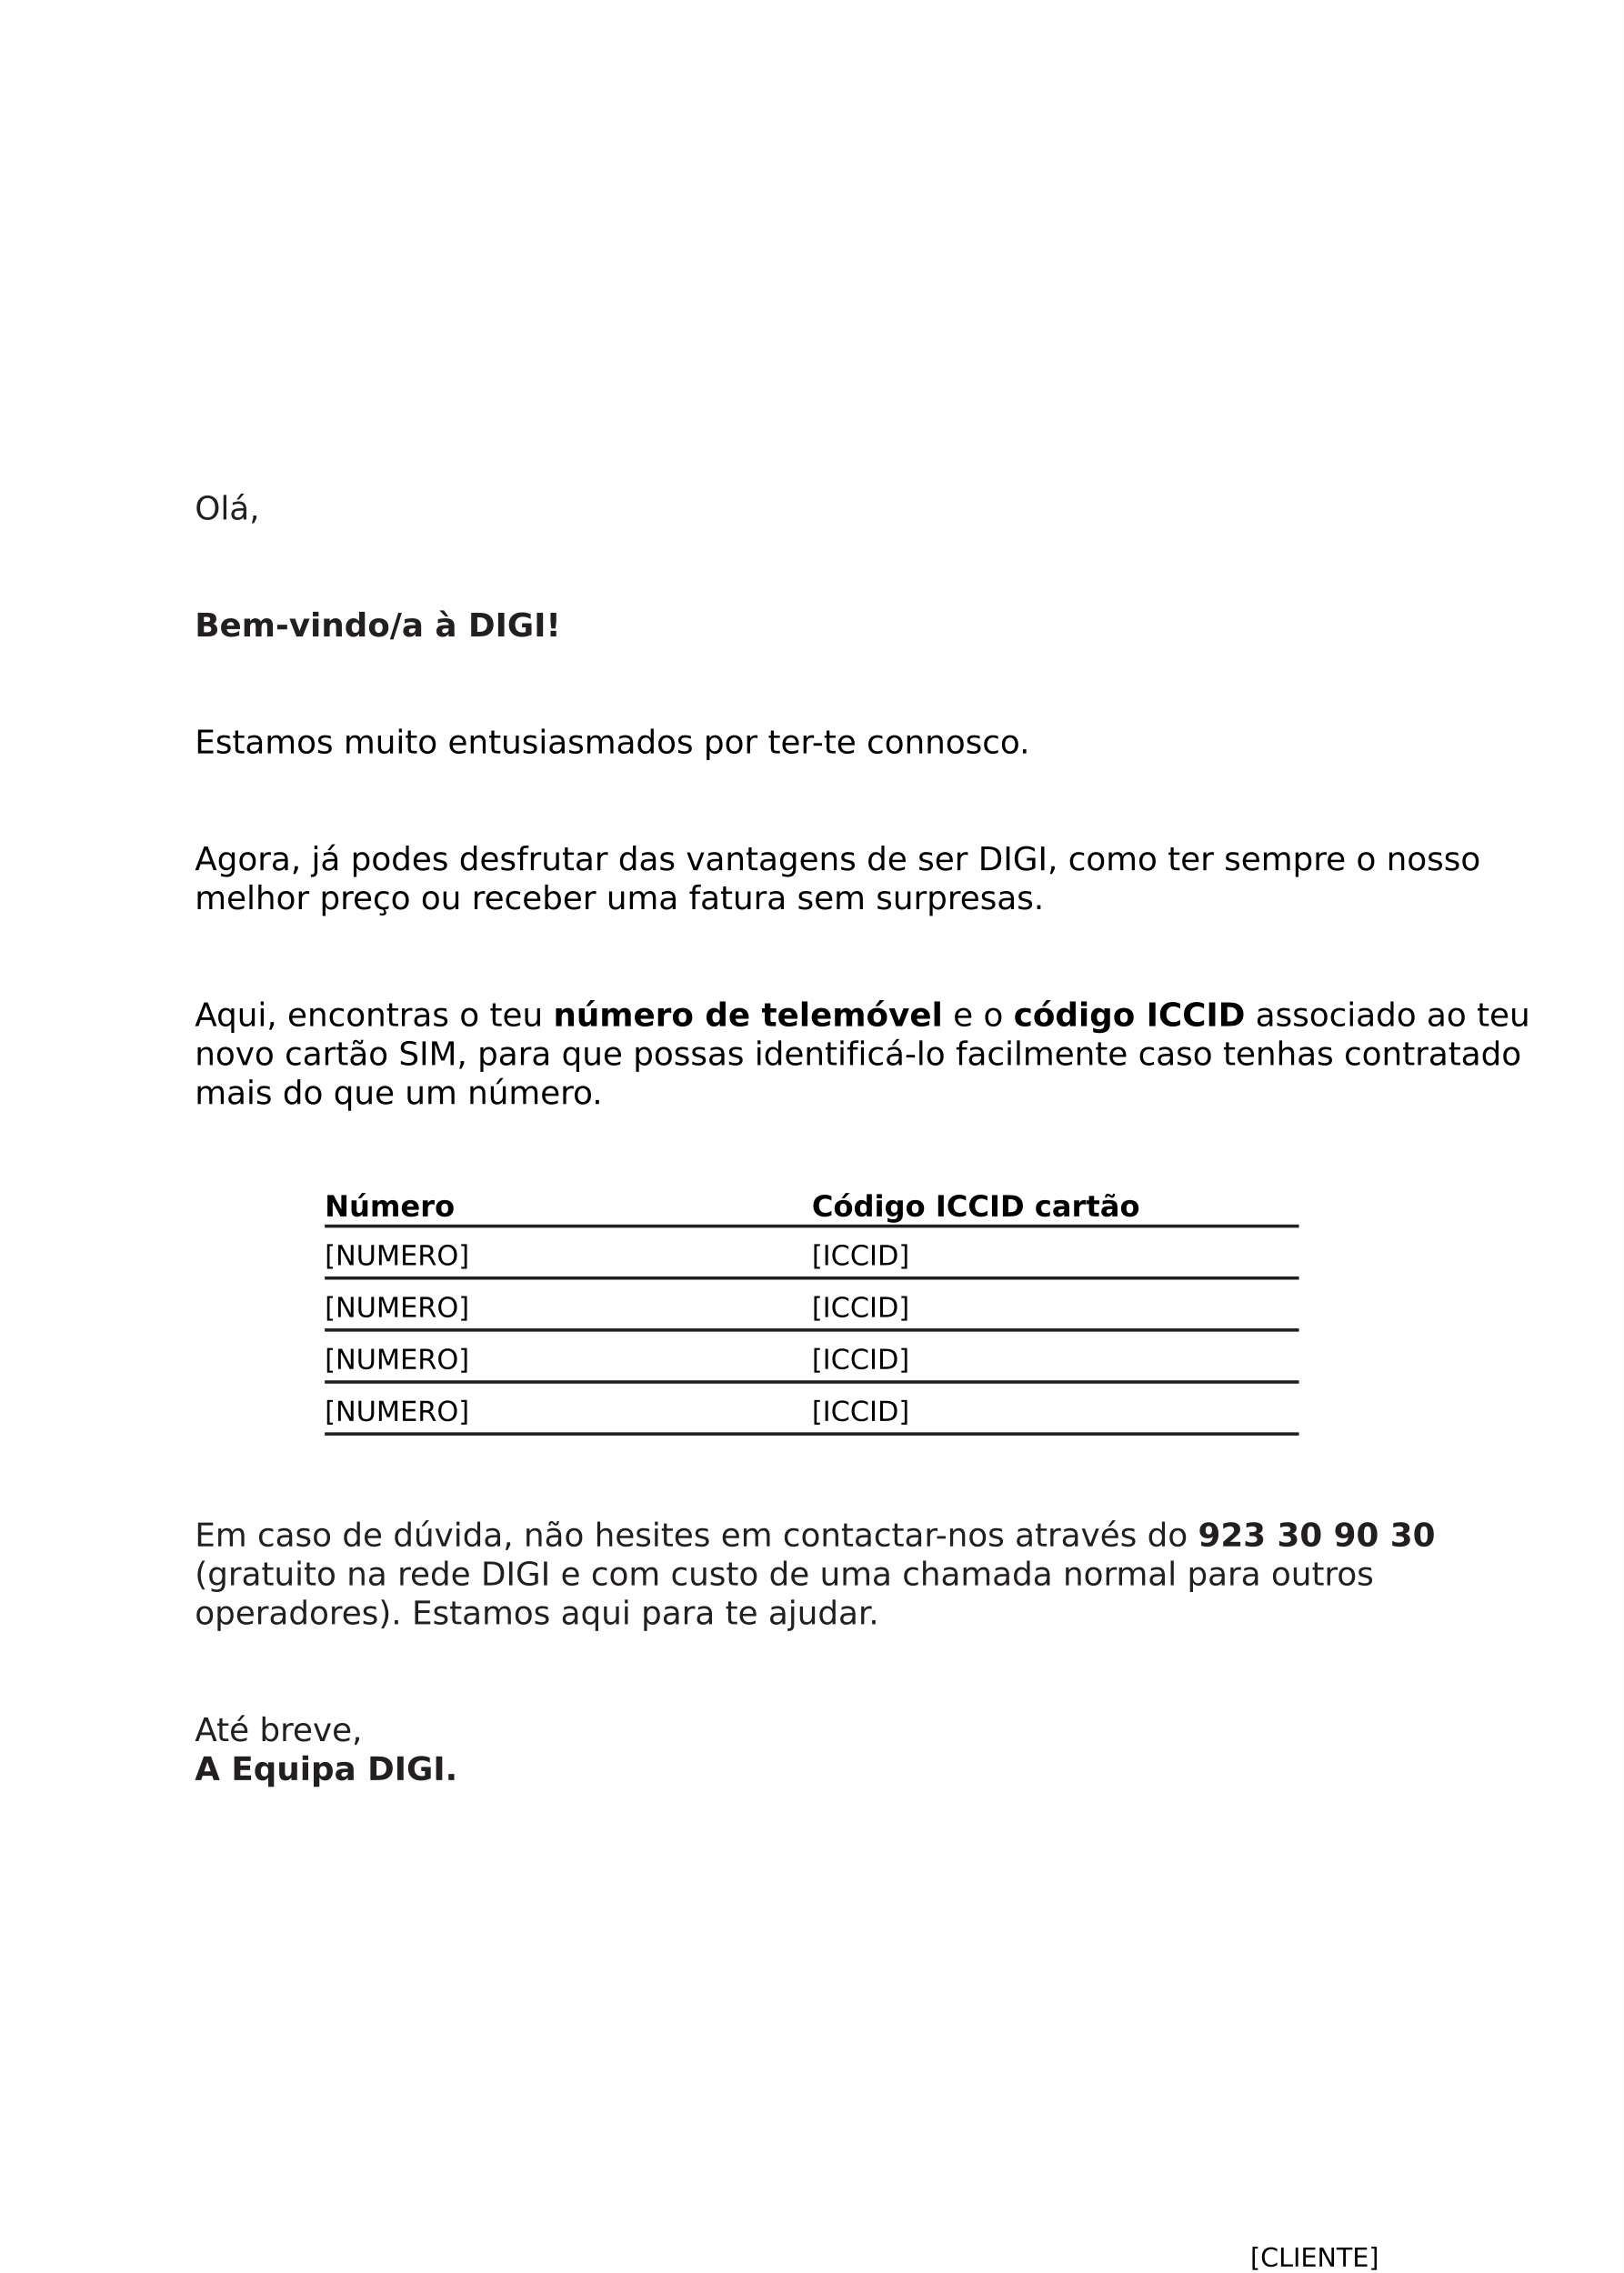
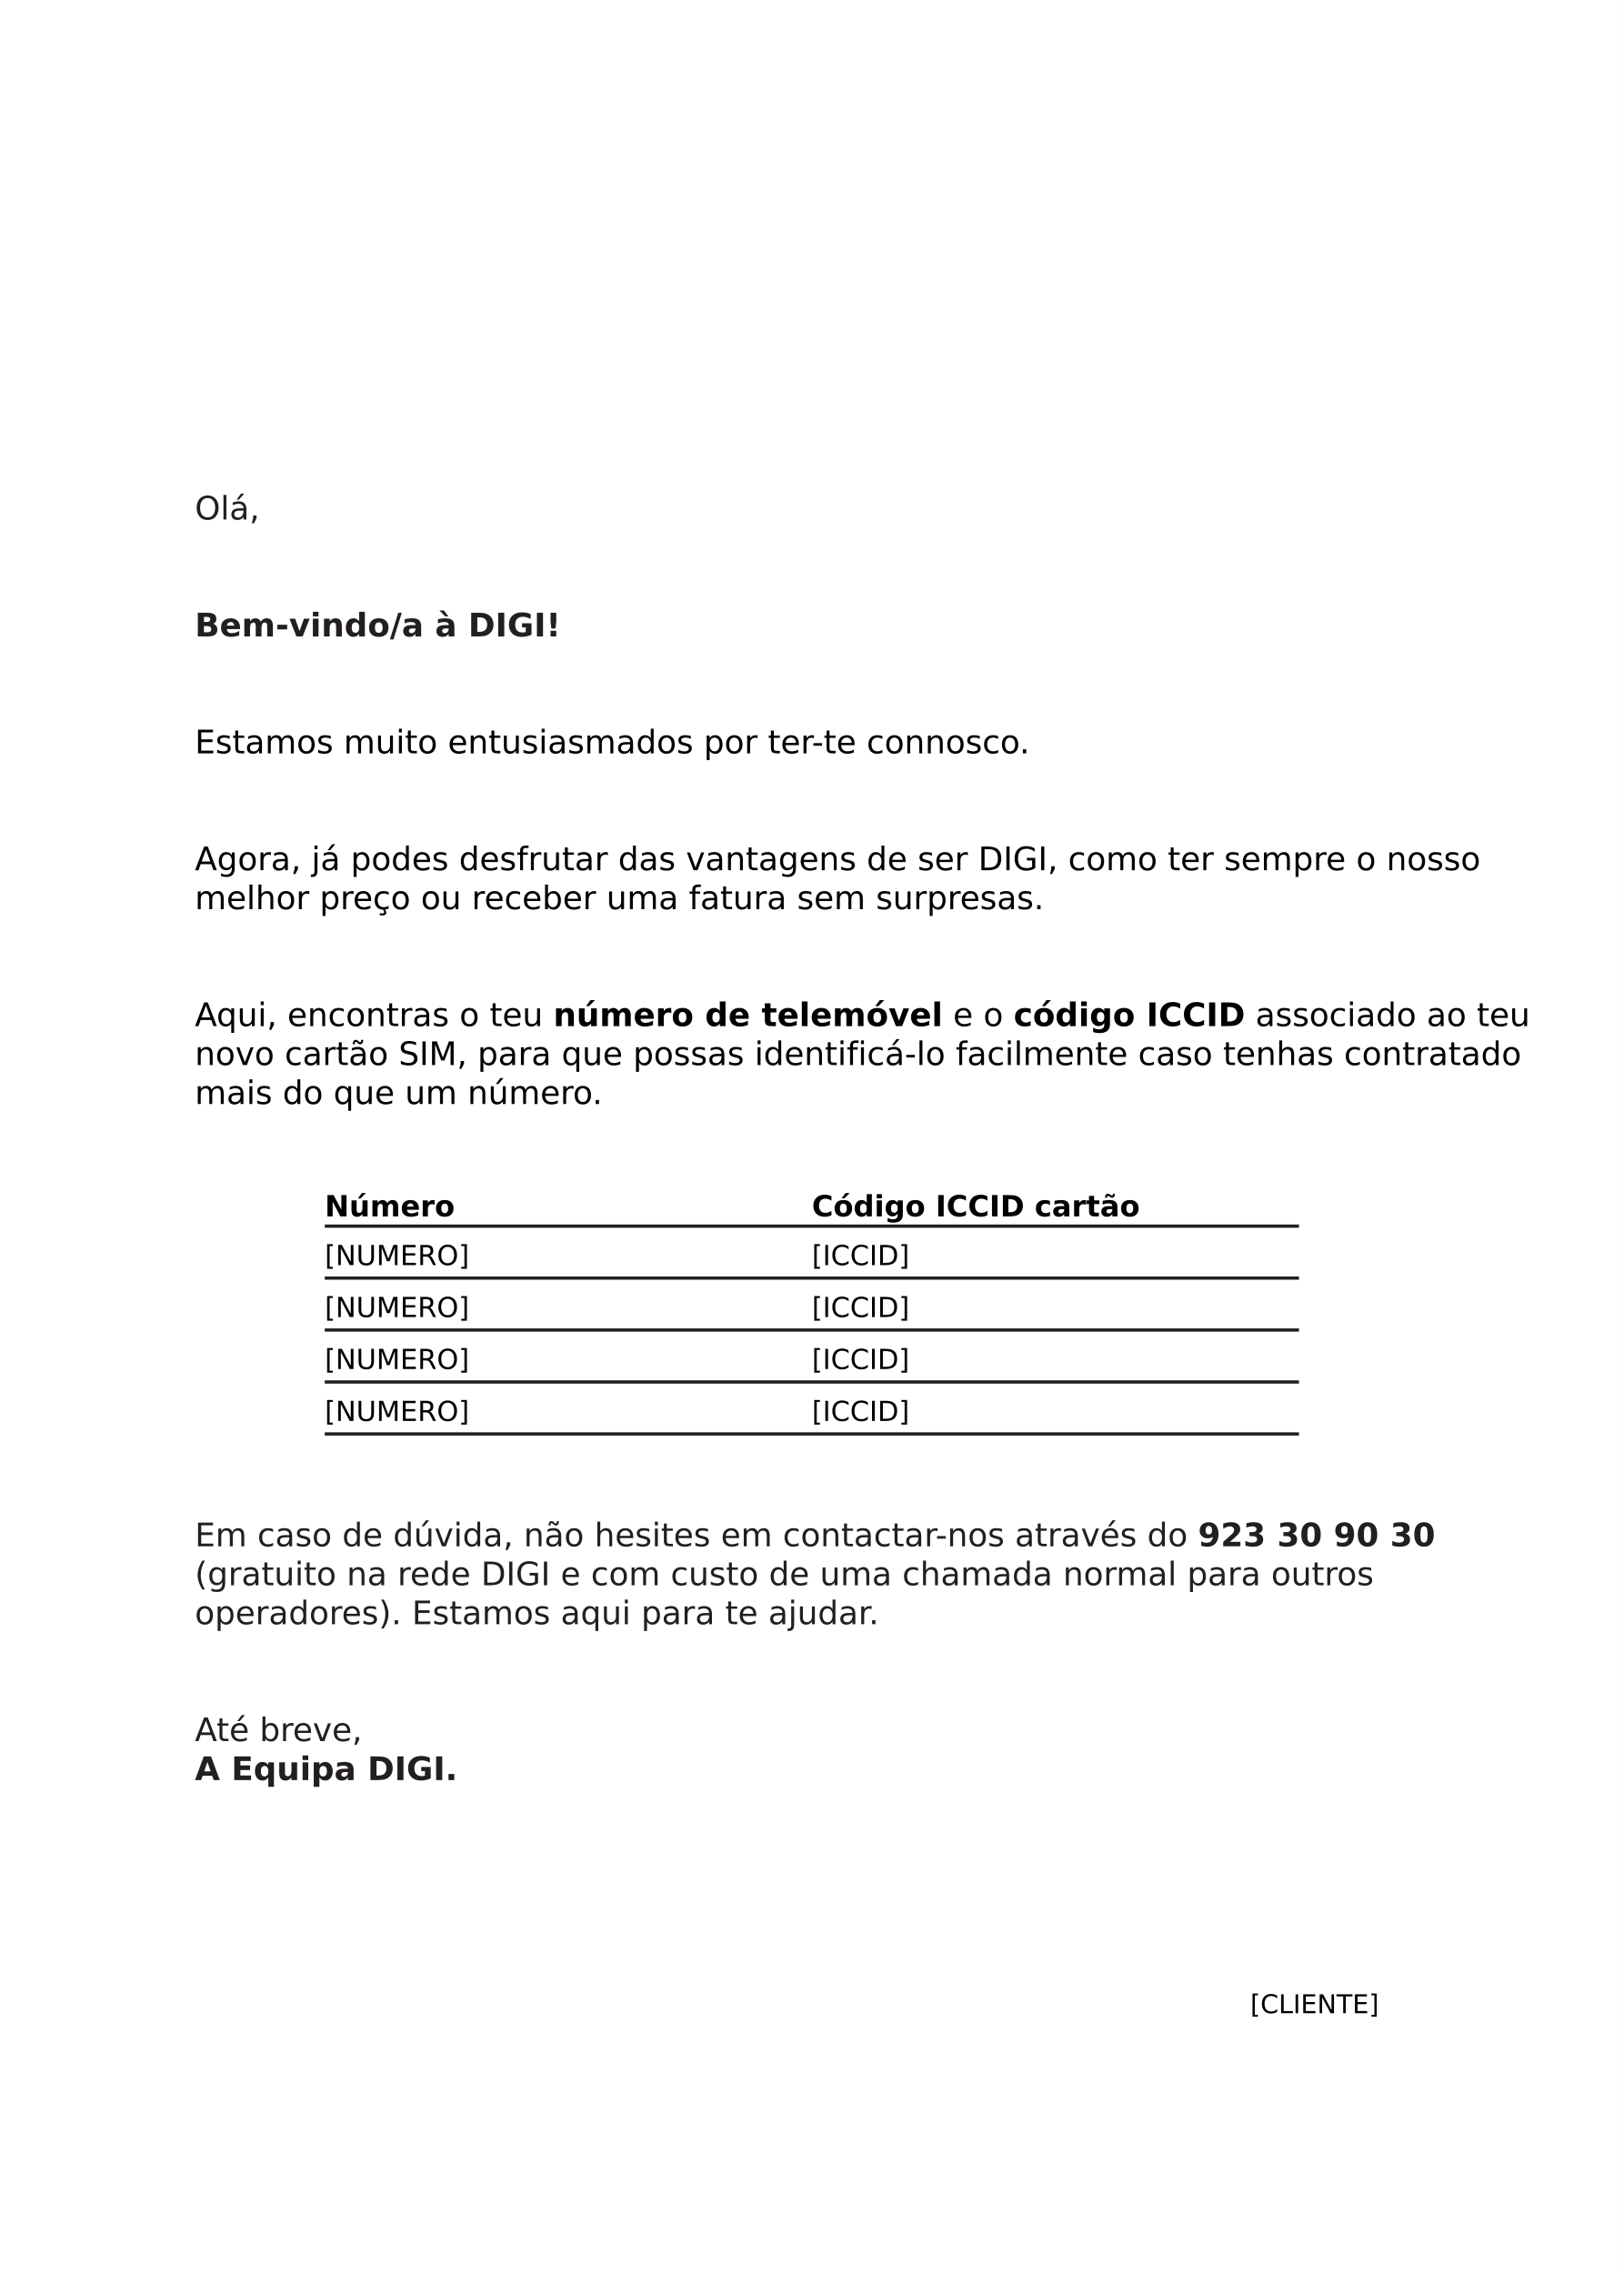
<svg xmlns="http://www.w3.org/2000/svg" viewBox="0 0 500 700">
  <rect width="500" height="700" style="fill: #fff;" />
  <text x="60" y="160" style="font-size: 10px; font-family: DejaVu Sans, Liberation Sans, Arial, sans-serif; fill: #231f20;">
    Olá,
  </text>
  <text x="60" y="196" style="font-size: 10px; font-family: DejaVu Sans, Liberation Sans, Arial, sans-serif; font-weight: 700; fill: #231f20;">
    Bem-vindo/a à DIGI!
  </text>
  <text x="60" y="232" style="font-size: 10px; font-family: DejaVu Sans, Liberation Sans, Arial, sans-serif; fill: #010101;">
    Estamos muito entusiasmados por ter-te connosco.
  </text>
  <text x="60" y="268" style="font-size: 10px; font-family: DejaVu Sans, Liberation Sans, Arial, sans-serif; fill: #010101;">
    Agora, já podes desfrutar das vantagens de ser DIGI, como ter sempre o nosso
  </text>
  <text x="60" y="280" style="font-size: 10px; font-family: DejaVu Sans, Liberation Sans, Arial, sans-serif; fill: #010101;">
    melhor preço ou receber uma fatura sem surpresas.
  </text>
  <text x="60" y="316" style="font-size: 10px; font-family: DejaVu Sans, Liberation Sans, Arial, sans-serif; fill: #010101;">
    Aqui, encontras o teu <tspan style="font-weight: 700;">número de telemóvel</tspan> e o <tspan style="font-weight: 700;">código ICCID</tspan> associado ao teu
  </text>
  <text x="60" y="328" style="font-size: 10px; font-family: DejaVu Sans, Liberation Sans, Arial, sans-serif; fill: #010101;">
    novo cartão SIM, para que possas identificá-lo facilmente caso tenhas contratado
  </text>
  <text x="60" y="340" style="font-size: 10px; font-family: DejaVu Sans, Liberation Sans, Arial, sans-serif; fill: #010101;">
    mais do que um número.
  </text>
  <text x="100" y="374.6" style="font-size: 9px; font-family: DejaVu Sans, Liberation Sans, Arial, sans-serif; font-weight: 700; fill: #010101;">
    Número
  </text>
  <text x="250" y="374.6" style="font-size: 9px; font-family: DejaVu Sans, Liberation Sans, Arial, sans-serif; font-weight: 700; fill: #010101;">
    Código ICCID cartão
  </text>
  <line x1="100" y1="377.6" x2="400" y2="377.6" style="fill: none; stroke: #231f20; stroke-width: 1;" />
  <text x="100" y="389.6" style="font-size: 8.5px; font-family: DejaVu Sans, Liberation Sans, Arial, sans-serif; fill: #010101;">
    [NUMERO]
  </text>
  <text x="250" y="389.6" style="font-size: 8.5px; font-family: DejaVu Sans, Liberation Sans, Arial, sans-serif; fill: #010101;">
    [ICCID]
  </text>
  <line x1="100" y1="393.6" x2="400" y2="393.6" style="fill: none; stroke: #231f20; stroke-width: 1;" />
  <text x="100" y="405.6" style="font-size: 8.5px; font-family: DejaVu Sans, Liberation Sans, Arial, sans-serif; fill: #010101;">
    [NUMERO]
  </text>
  <text x="250" y="405.6" style="font-size: 8.5px; font-family: DejaVu Sans, Liberation Sans, Arial, sans-serif; fill: #010101;">
    [ICCID]
  </text>
  <line x1="100" y1="409.6" x2="400" y2="409.6" style="fill: none; stroke: #231f20; stroke-width: 1;" />
  <text x="100" y="421.6" style="font-size: 8.5px; font-family: DejaVu Sans, Liberation Sans, Arial, sans-serif; fill: #010101;">
    [NUMERO]
  </text>
  <text x="250" y="421.6" style="font-size: 8.5px; font-family: DejaVu Sans, Liberation Sans, Arial, sans-serif; fill: #010101;">
    [ICCID]
  </text>
  <line x1="100" y1="425.6" x2="400" y2="425.6" style="fill: none; stroke: #231f20; stroke-width: 1;" />
  <text x="100" y="437.6" style="font-size: 8.5px; font-family: DejaVu Sans, Liberation Sans, Arial, sans-serif; fill: #010101;">
    [NUMERO]
  </text>
  <text x="250" y="437.6" style="font-size: 8.5px; font-family: DejaVu Sans, Liberation Sans, Arial, sans-serif; fill: #010101;">
    [ICCID]
  </text>
  <line x1="100" y1="441.6" x2="400" y2="441.6" style="fill: none; stroke: #231f20; stroke-width: 1;" />
  <text x="60" y="476.2" style="font-size: 10px; font-family: DejaVu Sans, Liberation Sans, Arial, sans-serif; fill: #231f20;">
    Em caso de dúvida, não hesites em contactar-nos através do <tspan style="font-weight: 700;">923 30 90 30</tspan>
  </text>
  <text x="60" y="488.2" style="font-size: 10px; font-family: DejaVu Sans, Liberation Sans, Arial, sans-serif; fill: #231f20;">
  (gratuito na rede DIGI e com custo de uma chamada normal para outros
  </text>
  <text x="60" y="500.2" style="font-size: 10px; font-family: DejaVu Sans, Liberation Sans, Arial, sans-serif; fill: #231f20;">
  operadores). Estamos aqui para te ajudar.
  </text>
  <text x="60" y="536.2" style="font-size: 10px; font-family: DejaVu Sans, Liberation Sans, Arial, sans-serif; fill: #231f20;">
    Até breve,
  </text>
  <text x="60" y="548.2" style="font-size: 10px; font-family: DejaVu Sans, Liberation Sans, Arial, sans-serif; font-weight: 700; fill: #231f20;">
    A Equipa DIGI.
  </text>
-   <text x="385" y="698" style="font-size: 8px; font-family: DejaVu Sans, Liberation Sans, Arial, sans-serif; fill: #010101;">
+   <text x="385" y="620" style="font-size: 8px; font-family: DejaVu Sans, Liberation Sans, Arial, sans-serif; fill: #010101;">
    [CLIENTE]
  </text>
</svg>
